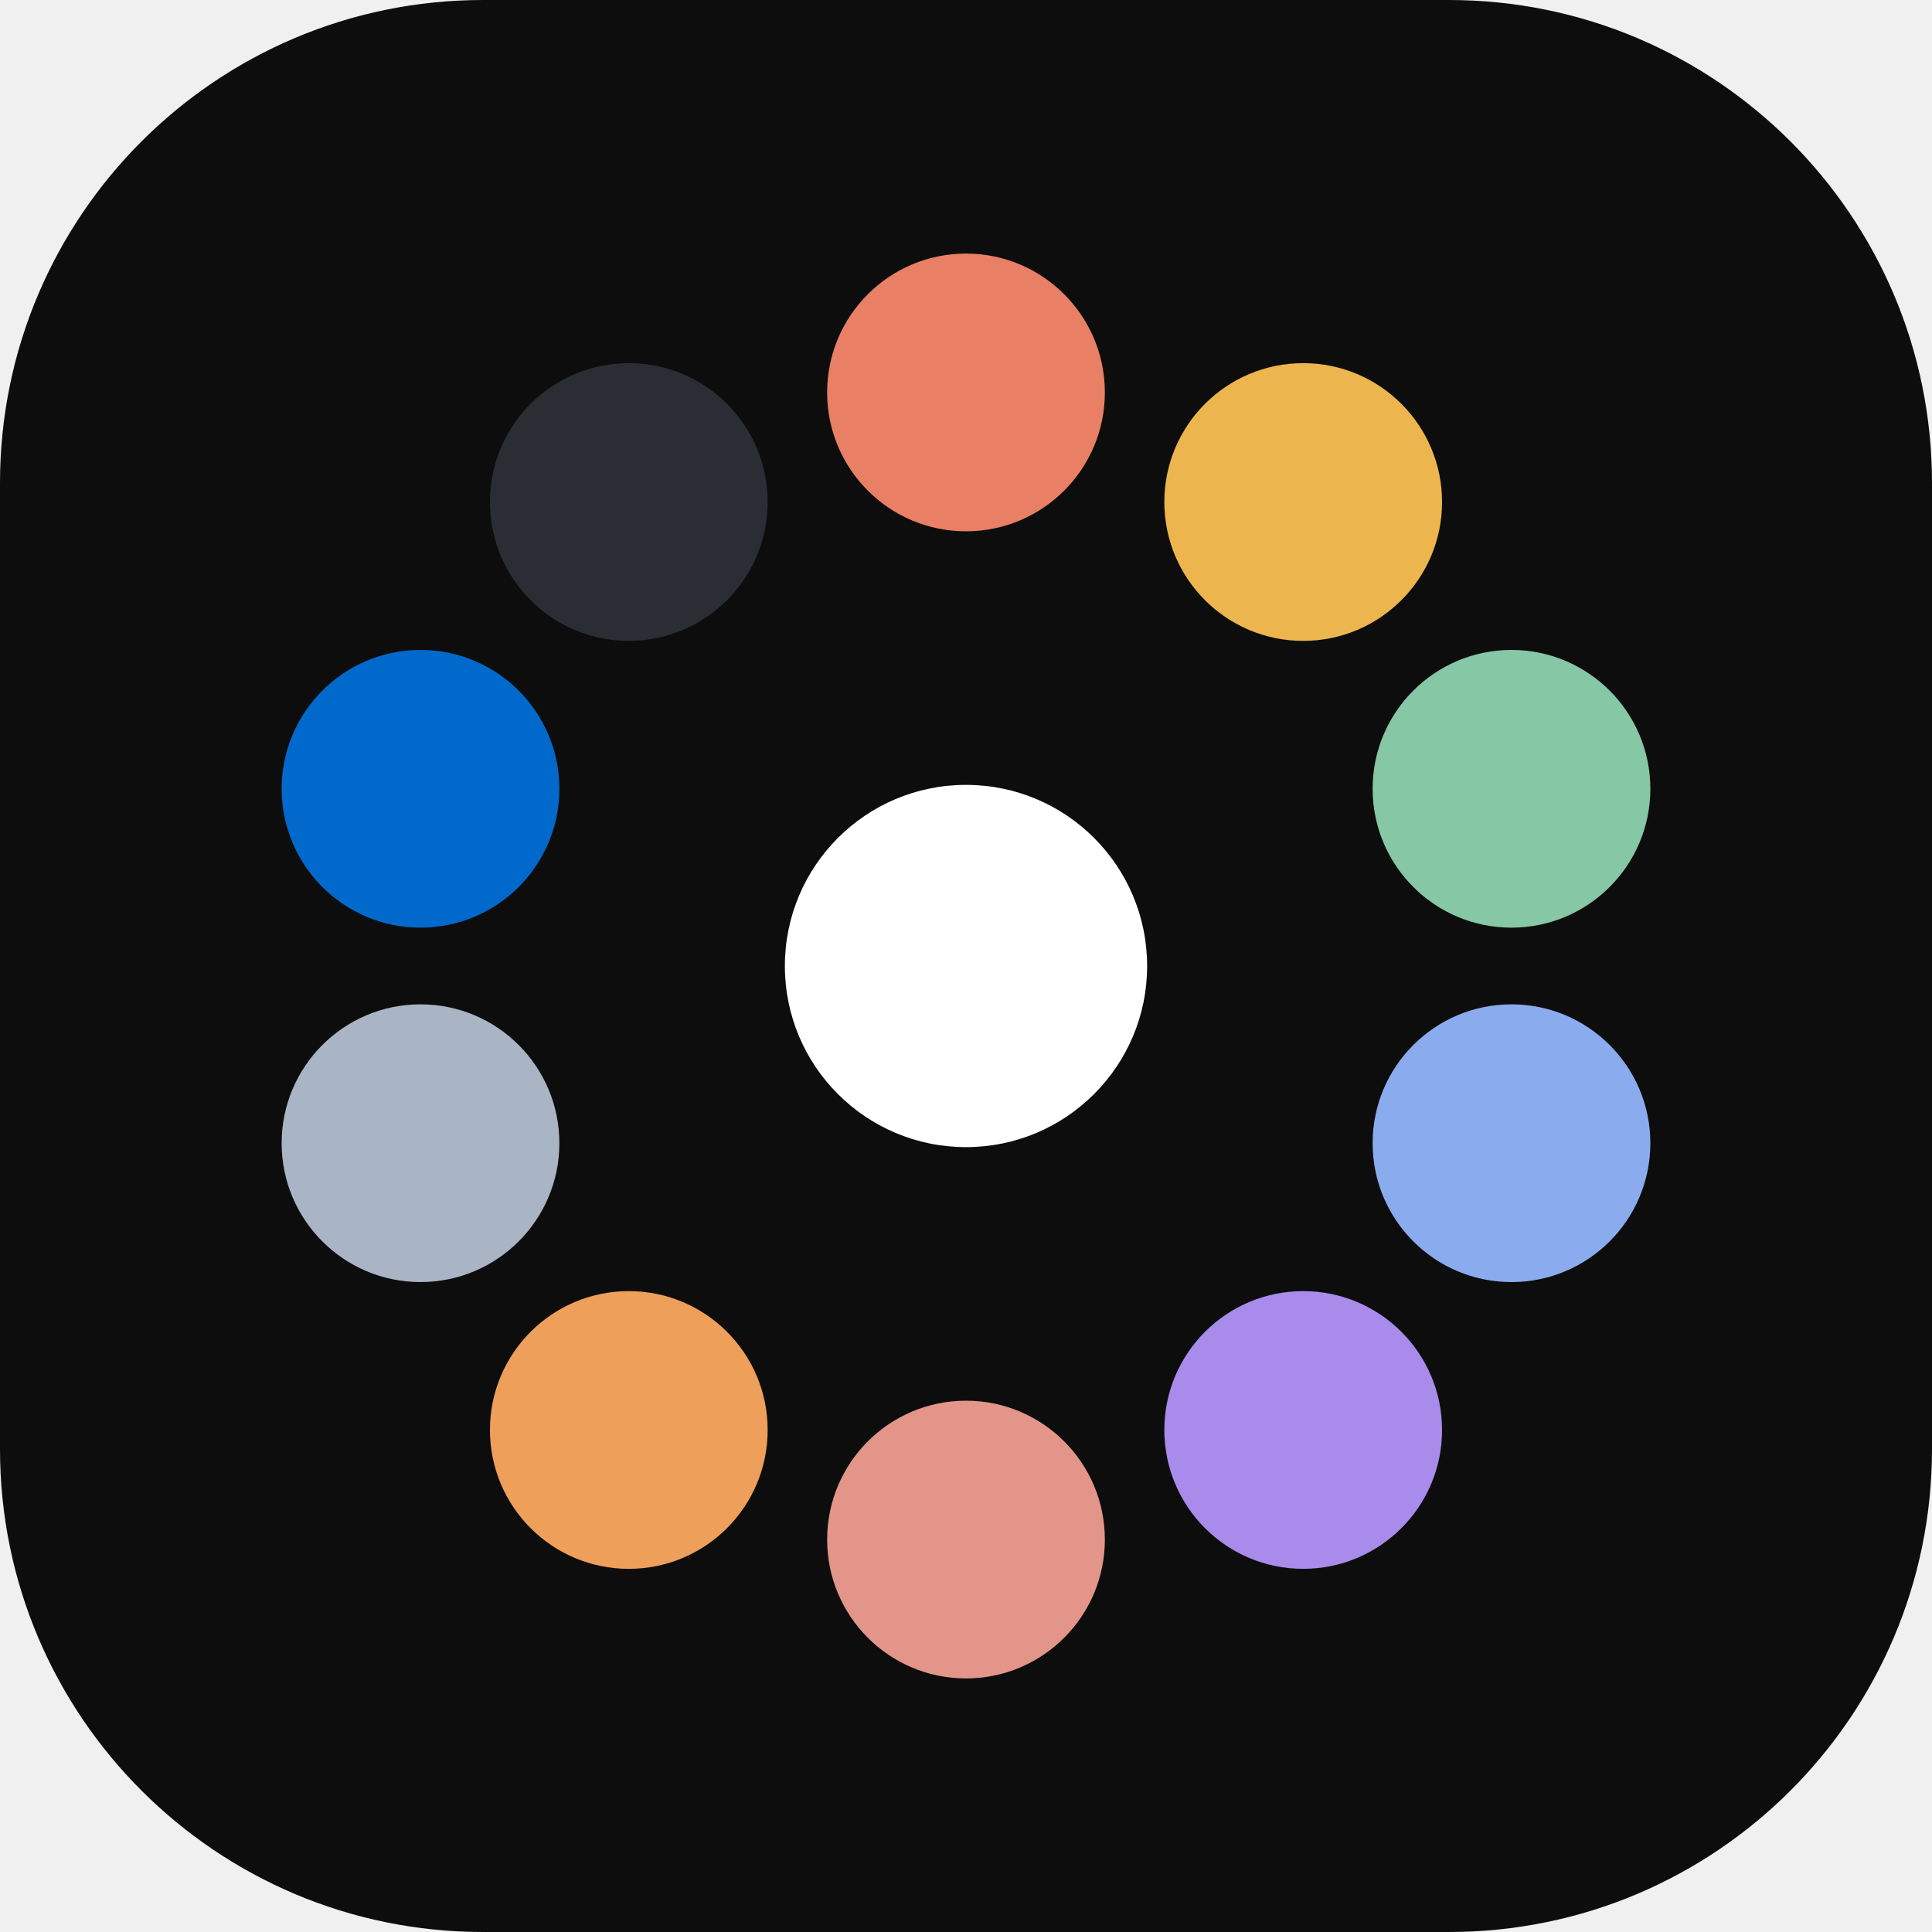
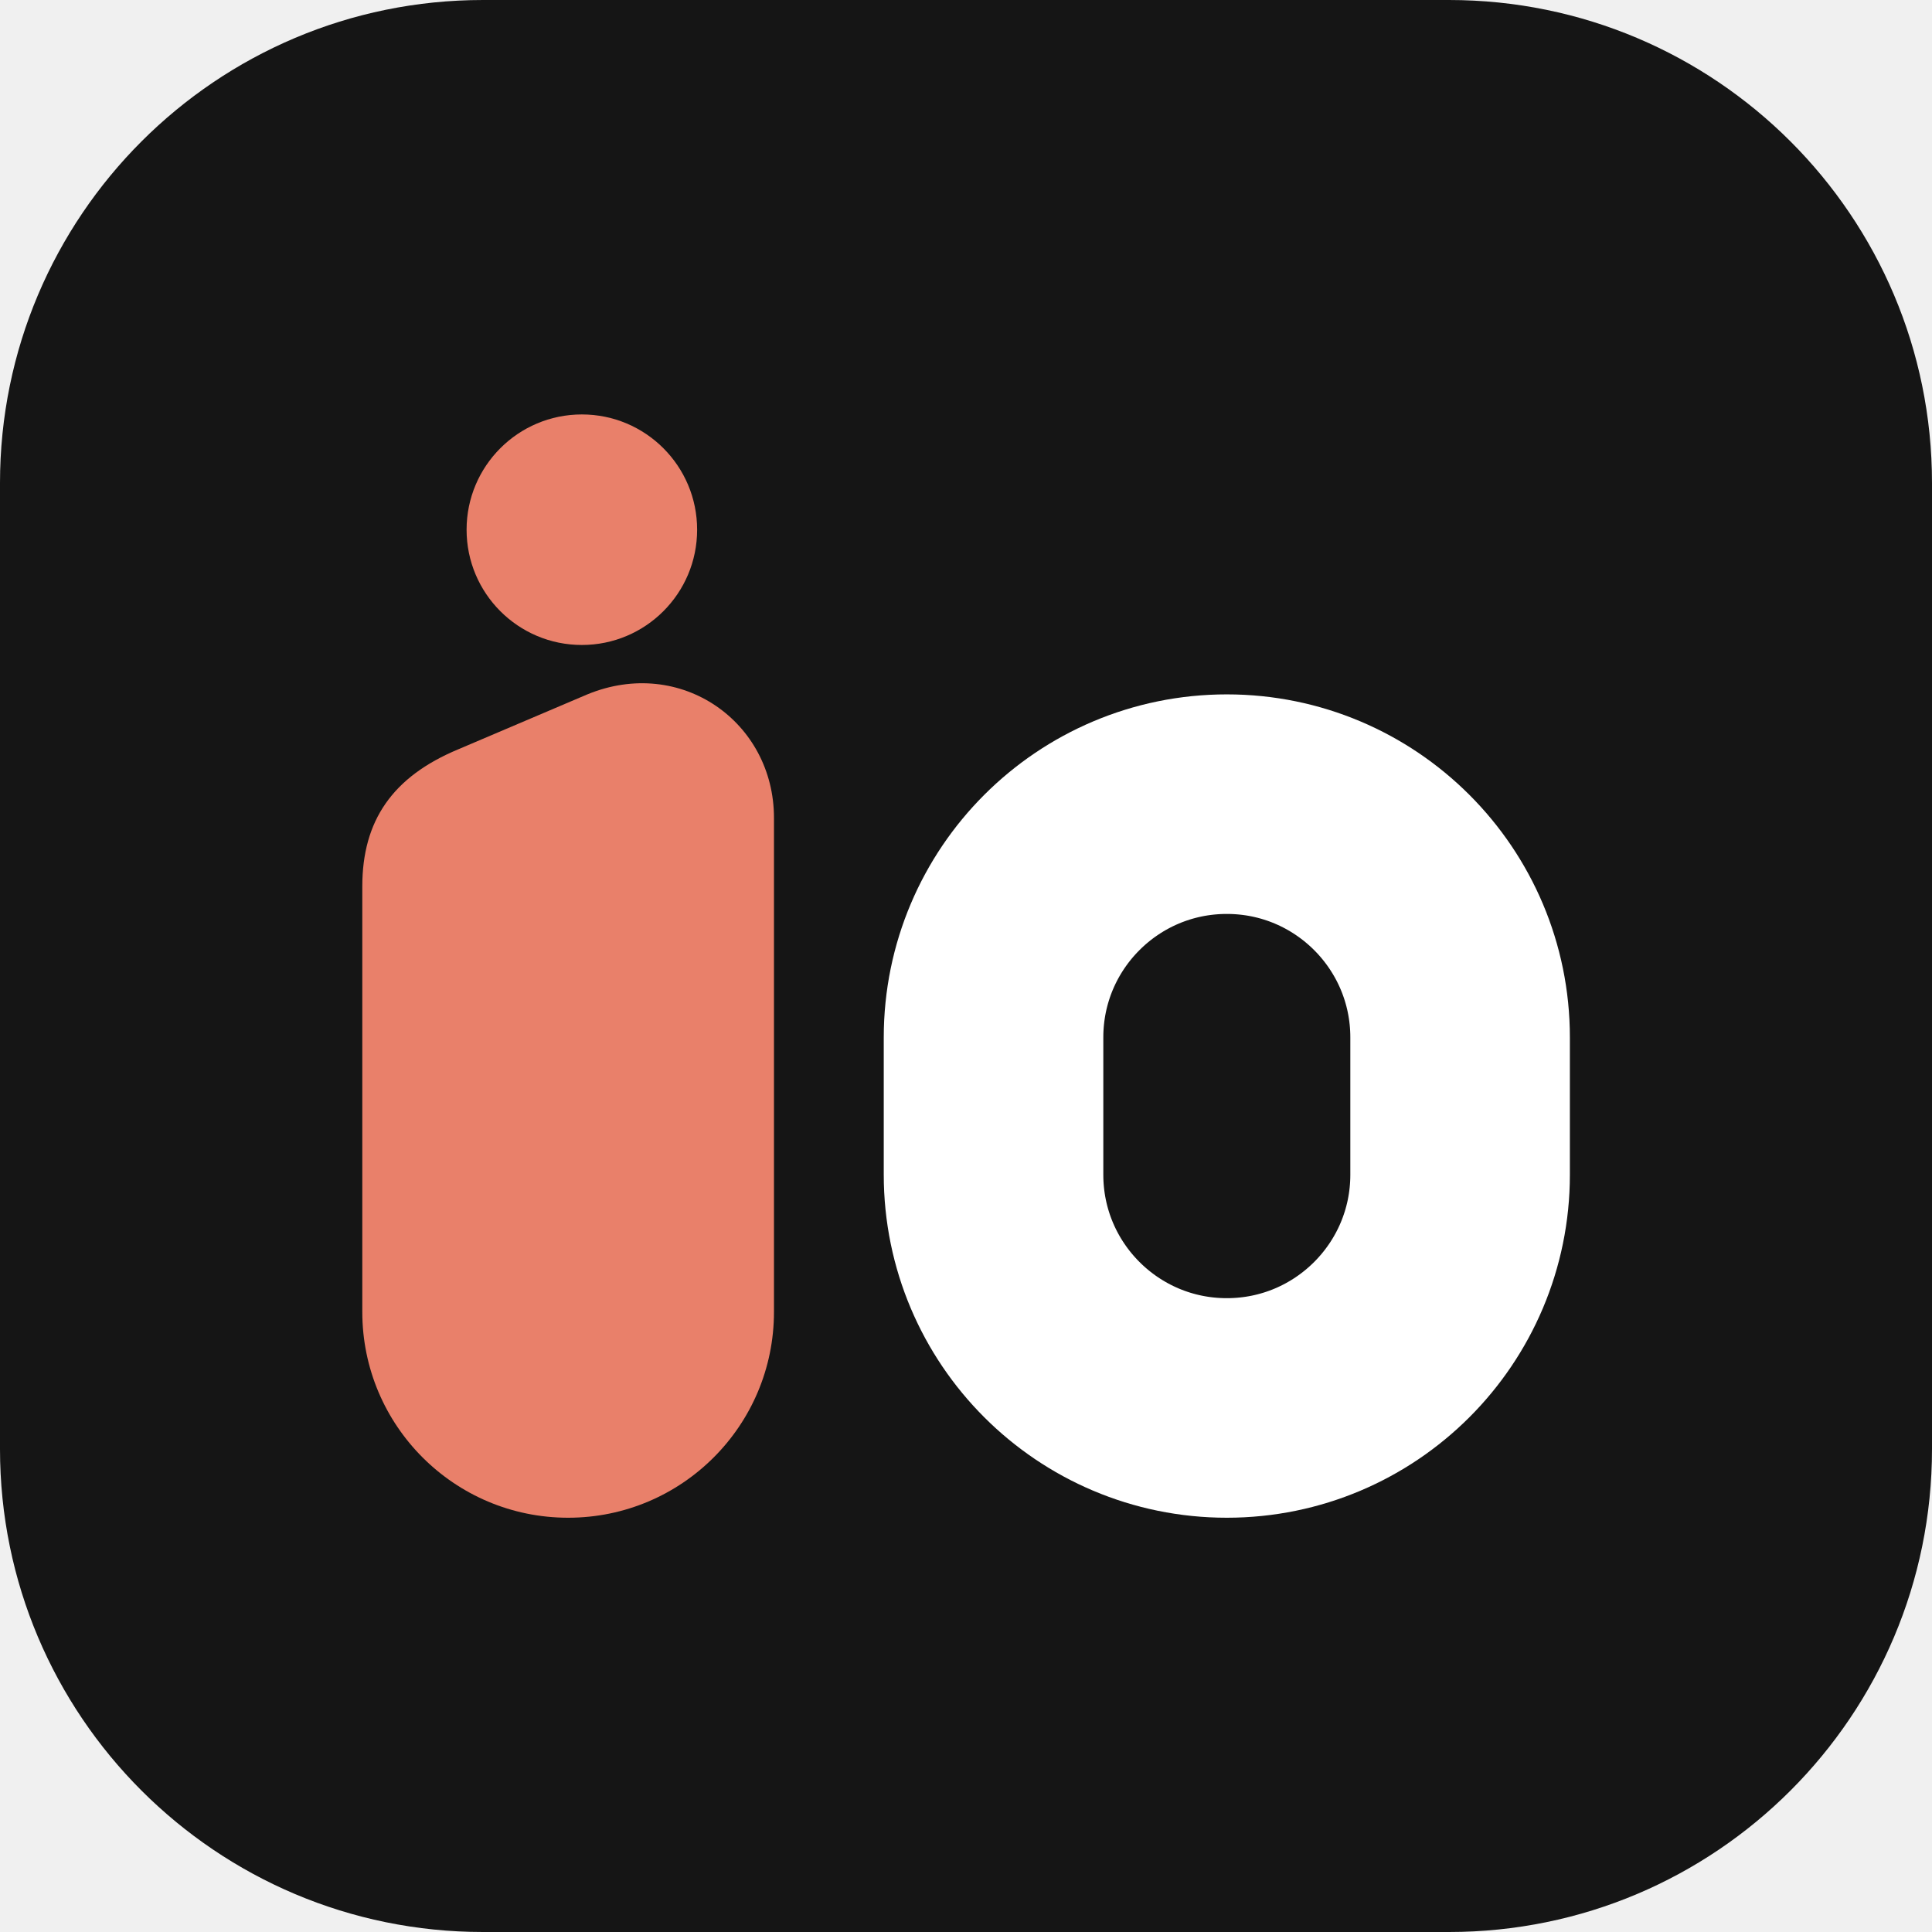
<svg xmlns="http://www.w3.org/2000/svg" viewBox="0 0 64 64" width="64" height="64" role="img" aria-label="tensquads">
-   <rect width="64" height="64" rx="16" fill="#0d0d0d" />
-   <circle cx="32.00" cy="13.00" r="4.6" fill="#E98065" />
-   <circle cx="43.17" cy="16.63" r="4.6" fill="#EDB54E" />
-   <circle cx="50.07" cy="26.13" r="4.6" fill="#86C7A5" />
-   <circle cx="50.07" cy="37.87" r="4.6" fill="#8AACEE" />
-   <circle cx="43.17" cy="47.37" r="4.6" fill="#A88BEB" />
-   <circle cx="32.00" cy="51.00" r="4.6" fill="#E3958A" />
-   <circle cx="20.83" cy="47.37" r="4.6" fill="#EE9F5A" />
-   <circle cx="13.93" cy="37.87" r="4.6" fill="#A9B4C5" />
-   <circle cx="13.93" cy="26.13" r="4.6" fill="#0169cc" />
-   <circle cx="20.83" cy="16.63" r="4.6" fill="#2A2D34" />
-   <circle cx="32" cy="32" r="6" fill="#fff" />
+   <rect width="64" height="64" rx="16" fill="#151515" />
+   <g transform="translate(1.36 11.38) scale(0.7339)">
+     <circle transform="matrix(1.2388 0 0 1.2388 2.112 -7.701)" cx="18" cy="13" r="4.2" fill="#E9806A" />
+     <path transform="matrix(1.2388 0 0 1.2388 2.112 -7.701)" fill="#E9806A" d="M10 26c0-2.4 1.1-4 3.5-5l4.7-2c3.4-1.4 6.8 1 6.8 4.5v18a7.5 7.5 0 0 1-15 0Z" />
+     <rect transform="matrix(1.2388 0 0 1.2388 2.112 -7.701)" x="33" y="23" width="17" height="22" rx="8.5" fill="none" stroke="#ffffff" stroke-width="8" />
+   </g>
</svg>
